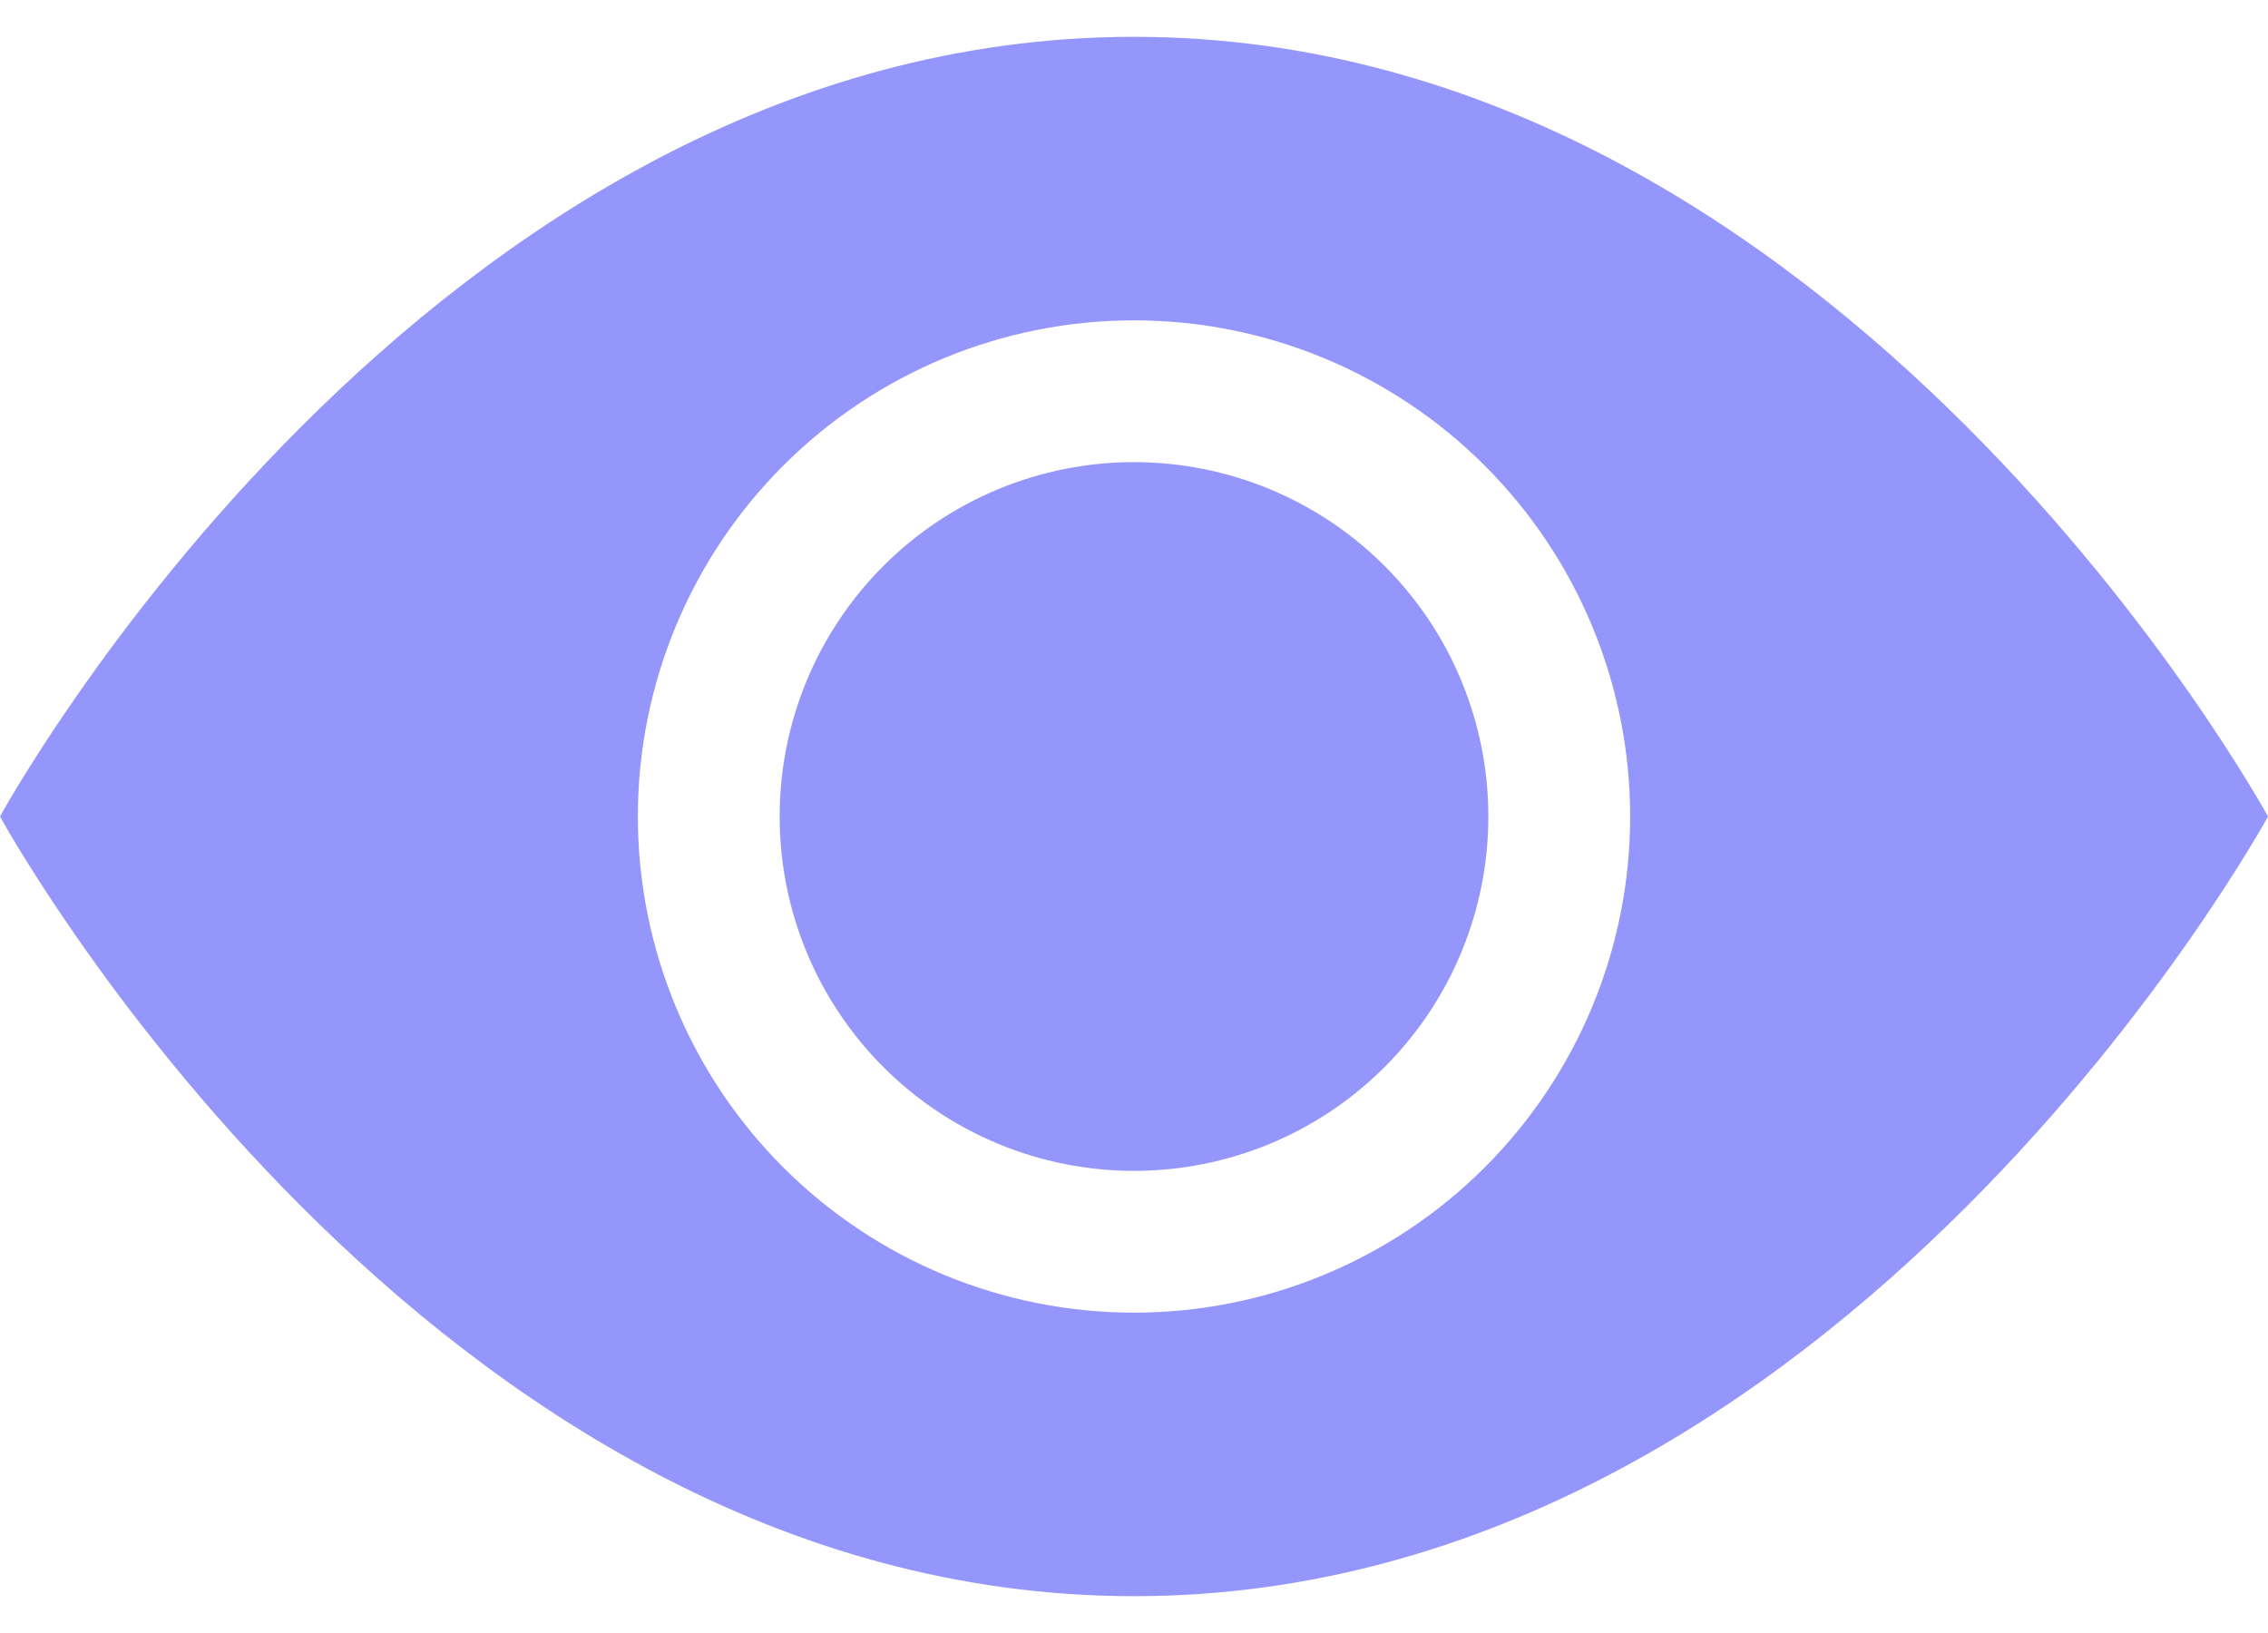
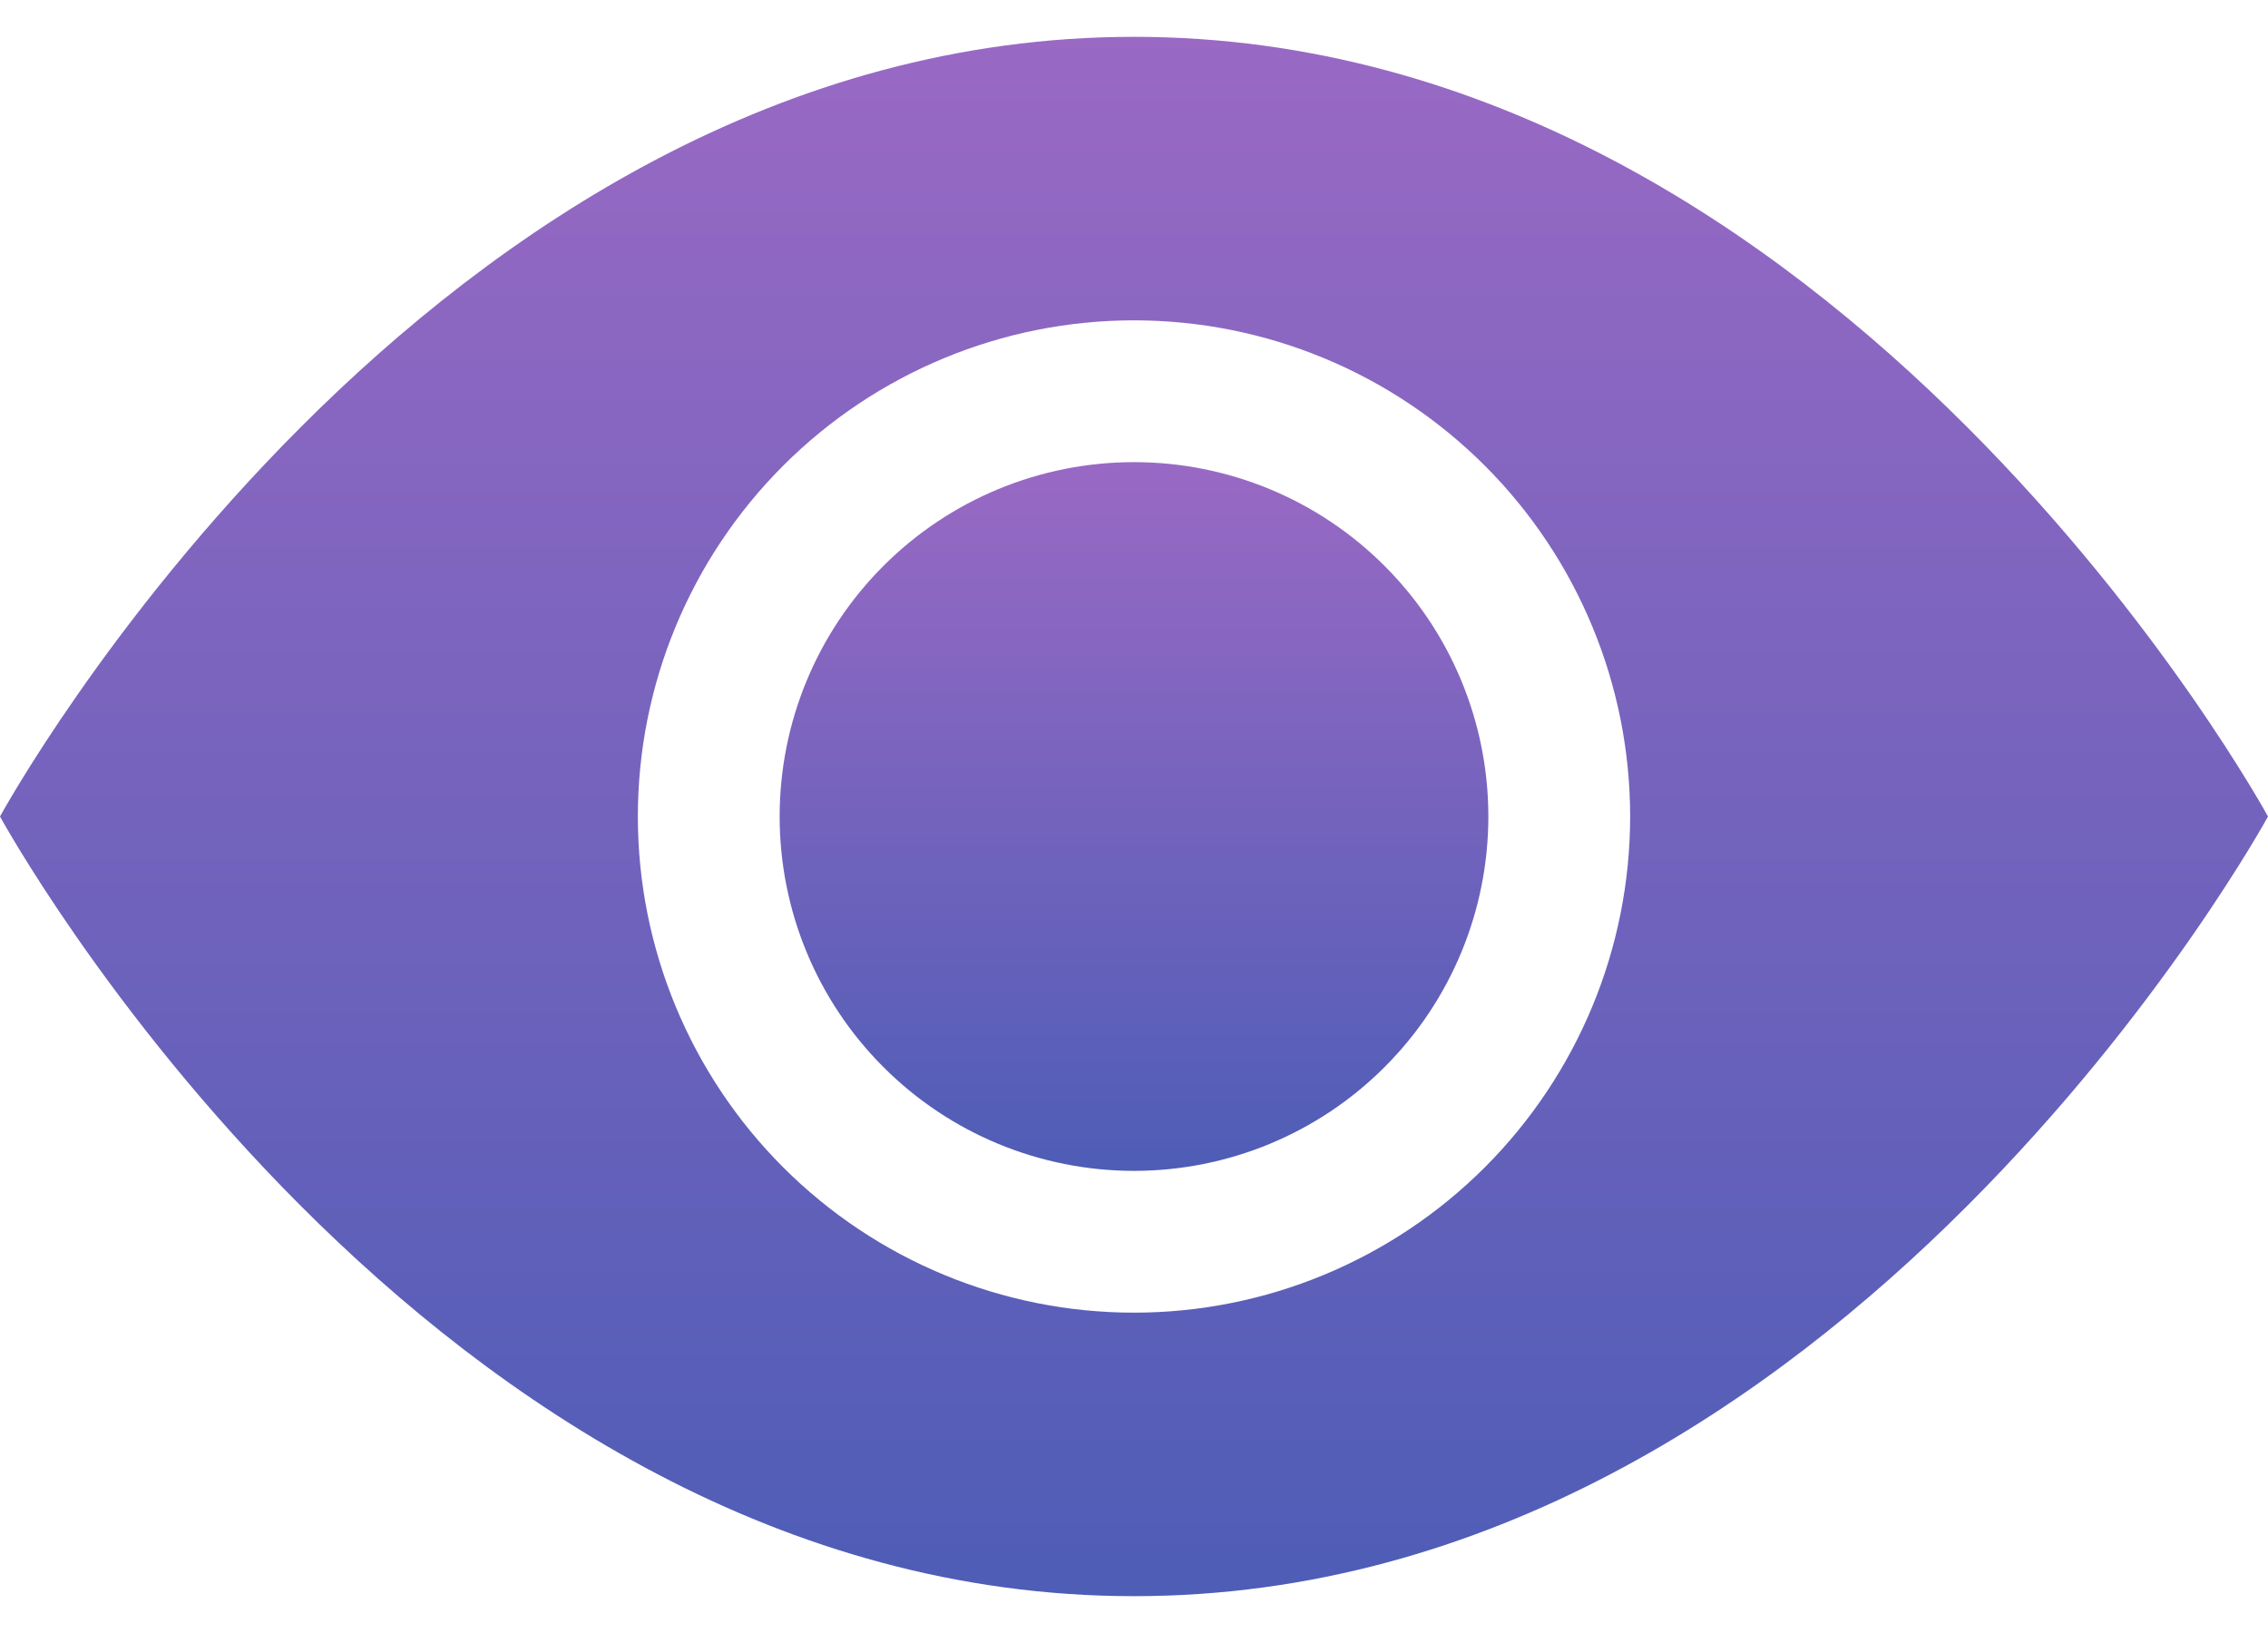
<svg xmlns="http://www.w3.org/2000/svg" width="25" height="18" viewBox="0 0 25 18" fill="none">
-   <path d="M16.406 9C16.406 10.036 15.995 11.03 15.262 11.762C14.53 12.495 13.536 12.906 12.5 12.906C11.464 12.906 10.47 12.495 9.738 11.762C9.005 11.03 8.594 10.036 8.594 9C8.594 7.964 9.005 6.97 9.738 6.238C10.47 5.505 11.464 5.094 12.5 5.094C13.536 5.094 14.53 5.505 15.262 6.238C15.995 6.97 16.406 7.964 16.406 9Z" fill="#9596FB" />
-   <path d="M0 9C0 9 4.688 0.406 12.5 0.406C20.312 0.406 25 9 25 9C25 9 20.312 17.594 12.5 17.594C4.688 17.594 0 9 0 9ZM12.5 14.469C13.95 14.469 15.341 13.893 16.367 12.867C17.393 11.841 17.969 10.45 17.969 9C17.969 7.55 17.393 6.159 16.367 5.133C15.341 4.107 13.95 3.531 12.5 3.531C11.05 3.531 9.659 4.107 8.633 5.133C7.607 6.159 7.031 7.55 7.031 9C7.031 10.45 7.607 11.841 8.633 12.867C9.659 13.893 11.05 14.469 12.5 14.469Z" fill="#9596FB" />
+   <path d="M16.406 9C16.406 10.036 15.995 11.03 15.262 11.762C14.53 12.495 13.536 12.906 12.5 12.906C11.464 12.906 10.47 12.495 9.738 11.762C9.005 11.03 8.594 10.036 8.594 9C8.594 7.964 9.005 6.97 9.738 6.238C10.47 5.505 11.464 5.094 12.5 5.094C13.536 5.094 14.53 5.505 15.262 6.238C15.995 6.97 16.406 7.964 16.406 9Z" fill="url(#paint0_linear_78_1178)" />
+   <path d="M0 9C0 9 4.688 0.406 12.5 0.406C20.312 0.406 25 9 25 9C25 9 20.312 17.594 12.5 17.594C4.688 17.594 0 9 0 9ZM12.5 14.469C13.95 14.469 15.341 13.893 16.367 12.867C17.393 11.841 17.969 10.45 17.969 9C17.969 7.55 17.393 6.159 16.367 5.133C15.341 4.107 13.95 3.531 12.5 3.531C11.05 3.531 9.659 4.107 8.633 5.133C7.607 6.159 7.031 7.55 7.031 9C7.031 10.45 7.607 11.841 8.633 12.867C9.659 13.893 11.05 14.469 12.5 14.469Z" fill="url(#paint1_linear_78_1178)" />
+   <defs>
+     <linearGradient id="paint0_linear_78_1178" x1="12.5" y1="5.094" x2="12.5" y2="12.906" gradientUnits="userSpaceOnUse">
+       <stop stop-color="#9969C4" />
+       <stop offset="1" stop-color="#4E5DB6" />
+     </linearGradient>
+     <linearGradient id="paint1_linear_78_1178" x1="12.5" y1="0.406" x2="12.5" y2="17.594" gradientUnits="userSpaceOnUse">
+       <stop stop-color="#9969C4" />
+       <stop offset="1" stop-color="#4E5DB6" />
+     </linearGradient>
+   </defs>
</svg>
